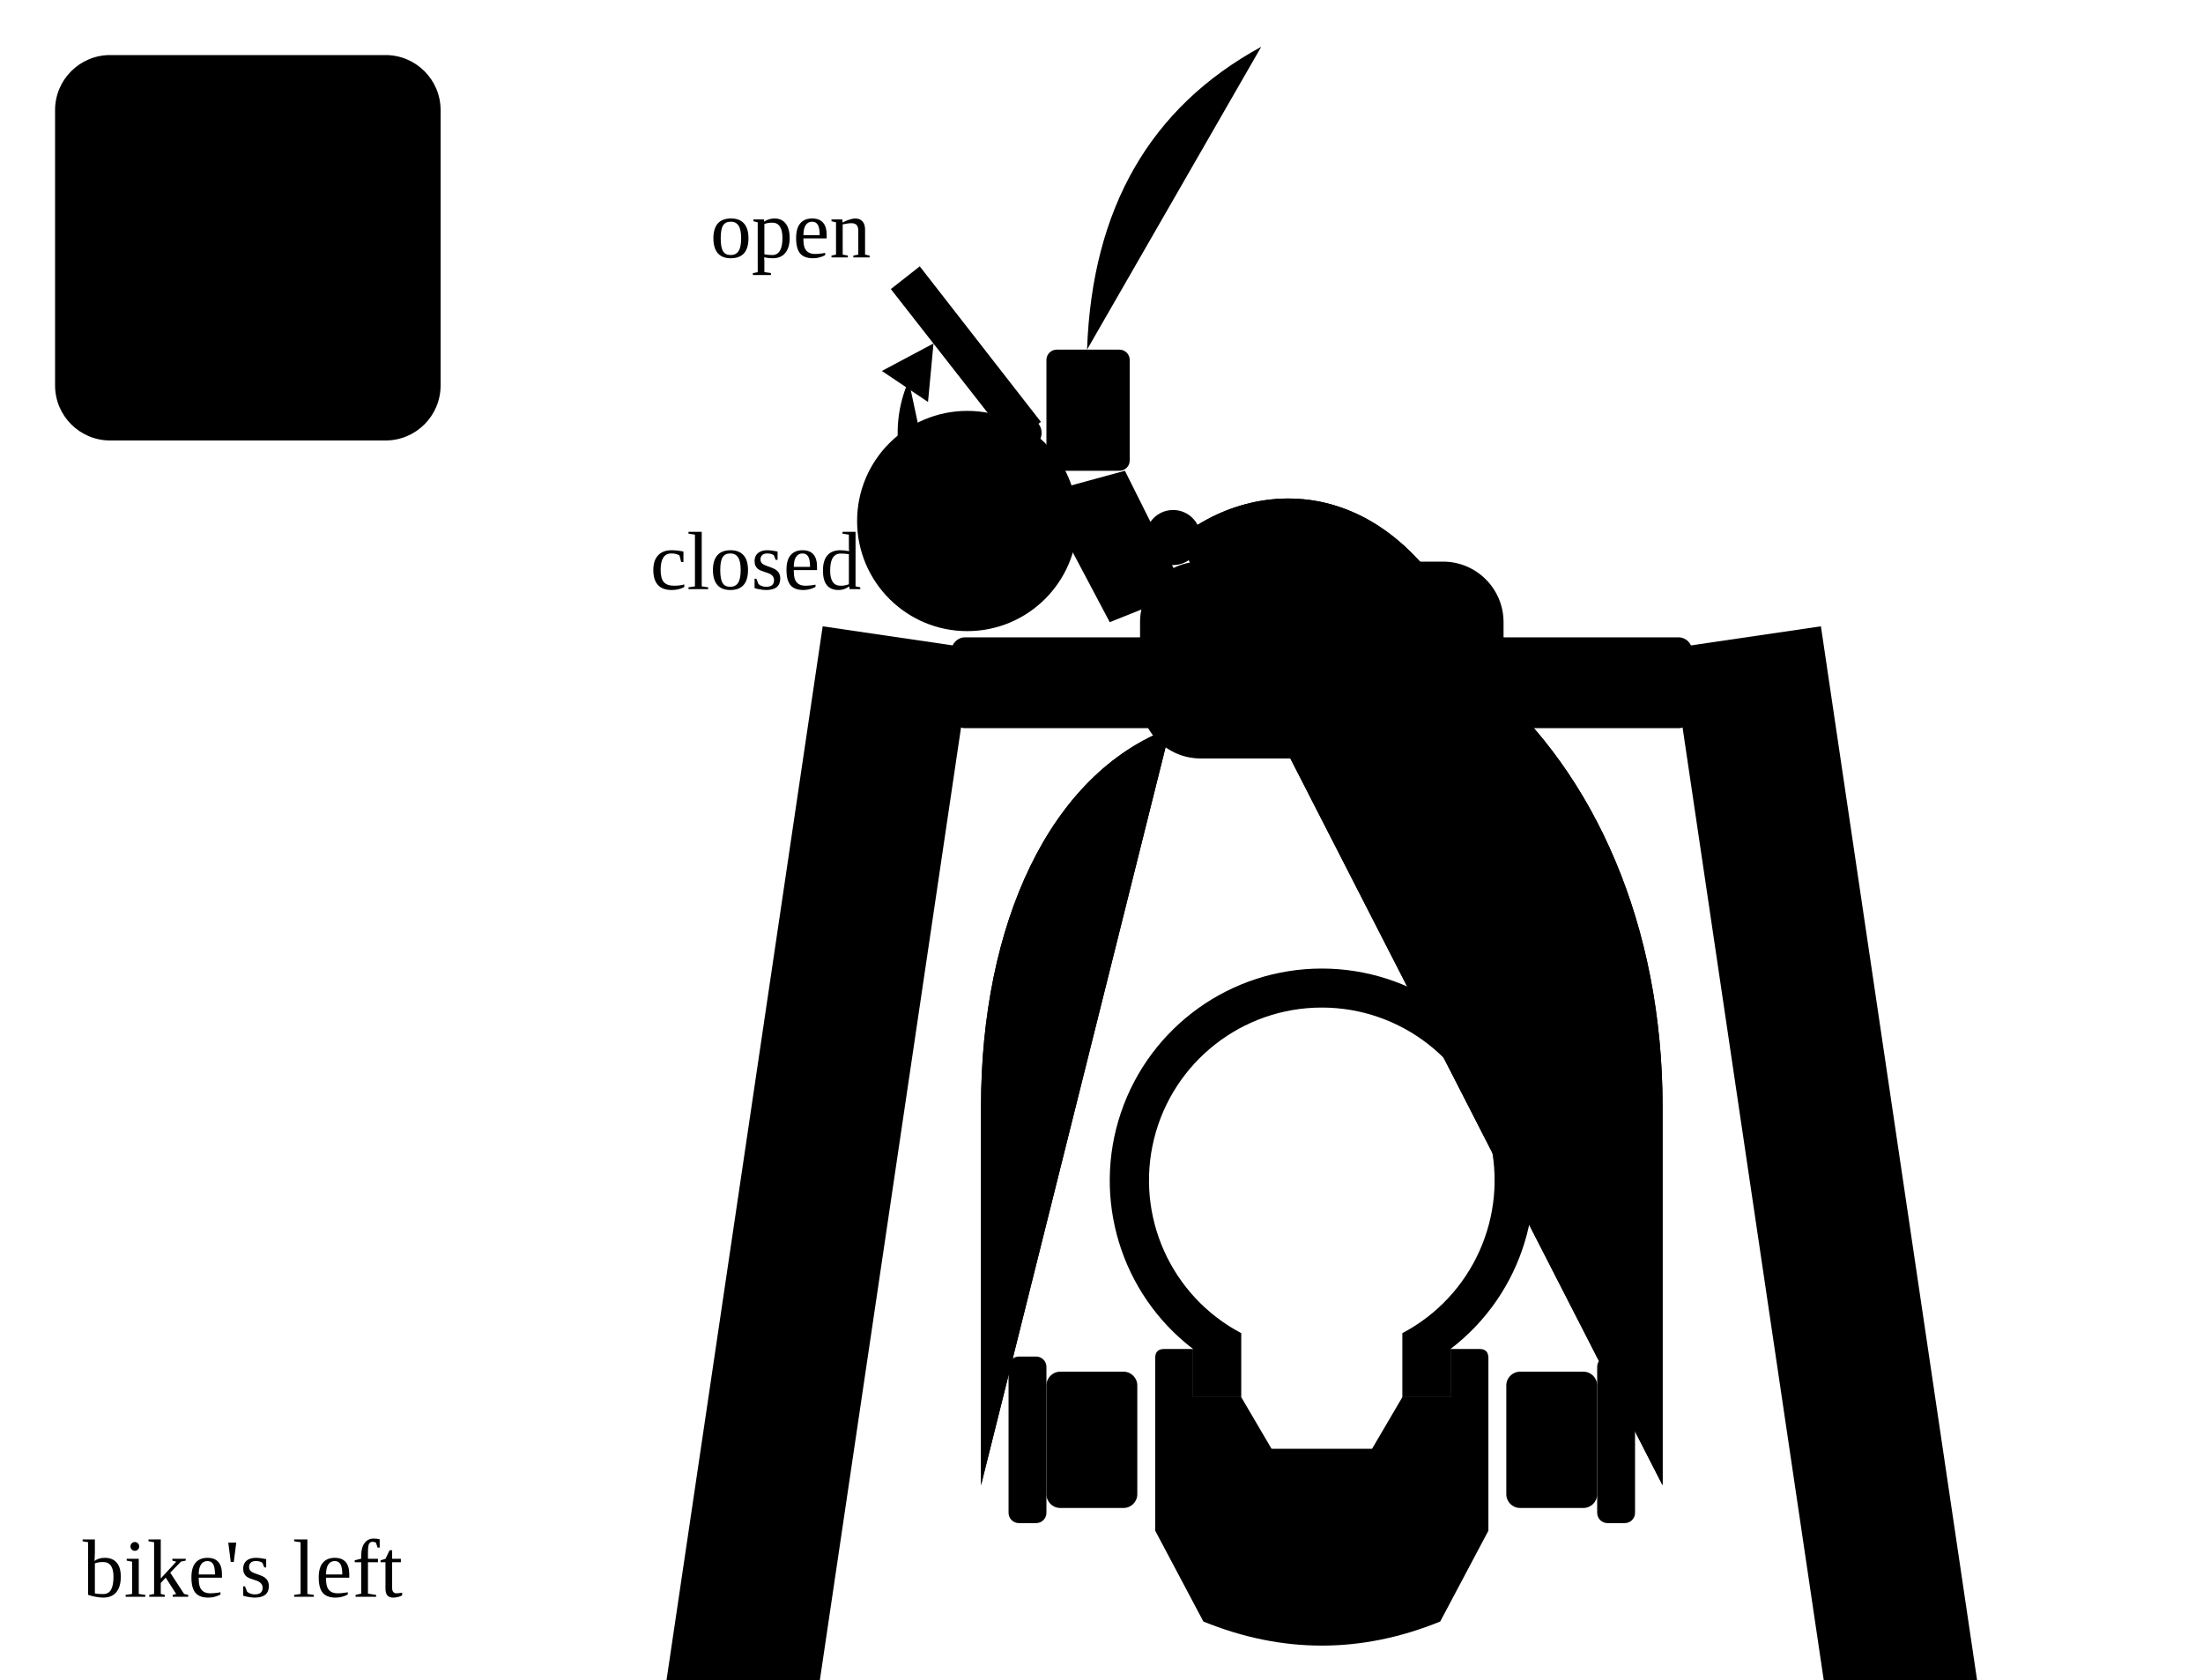
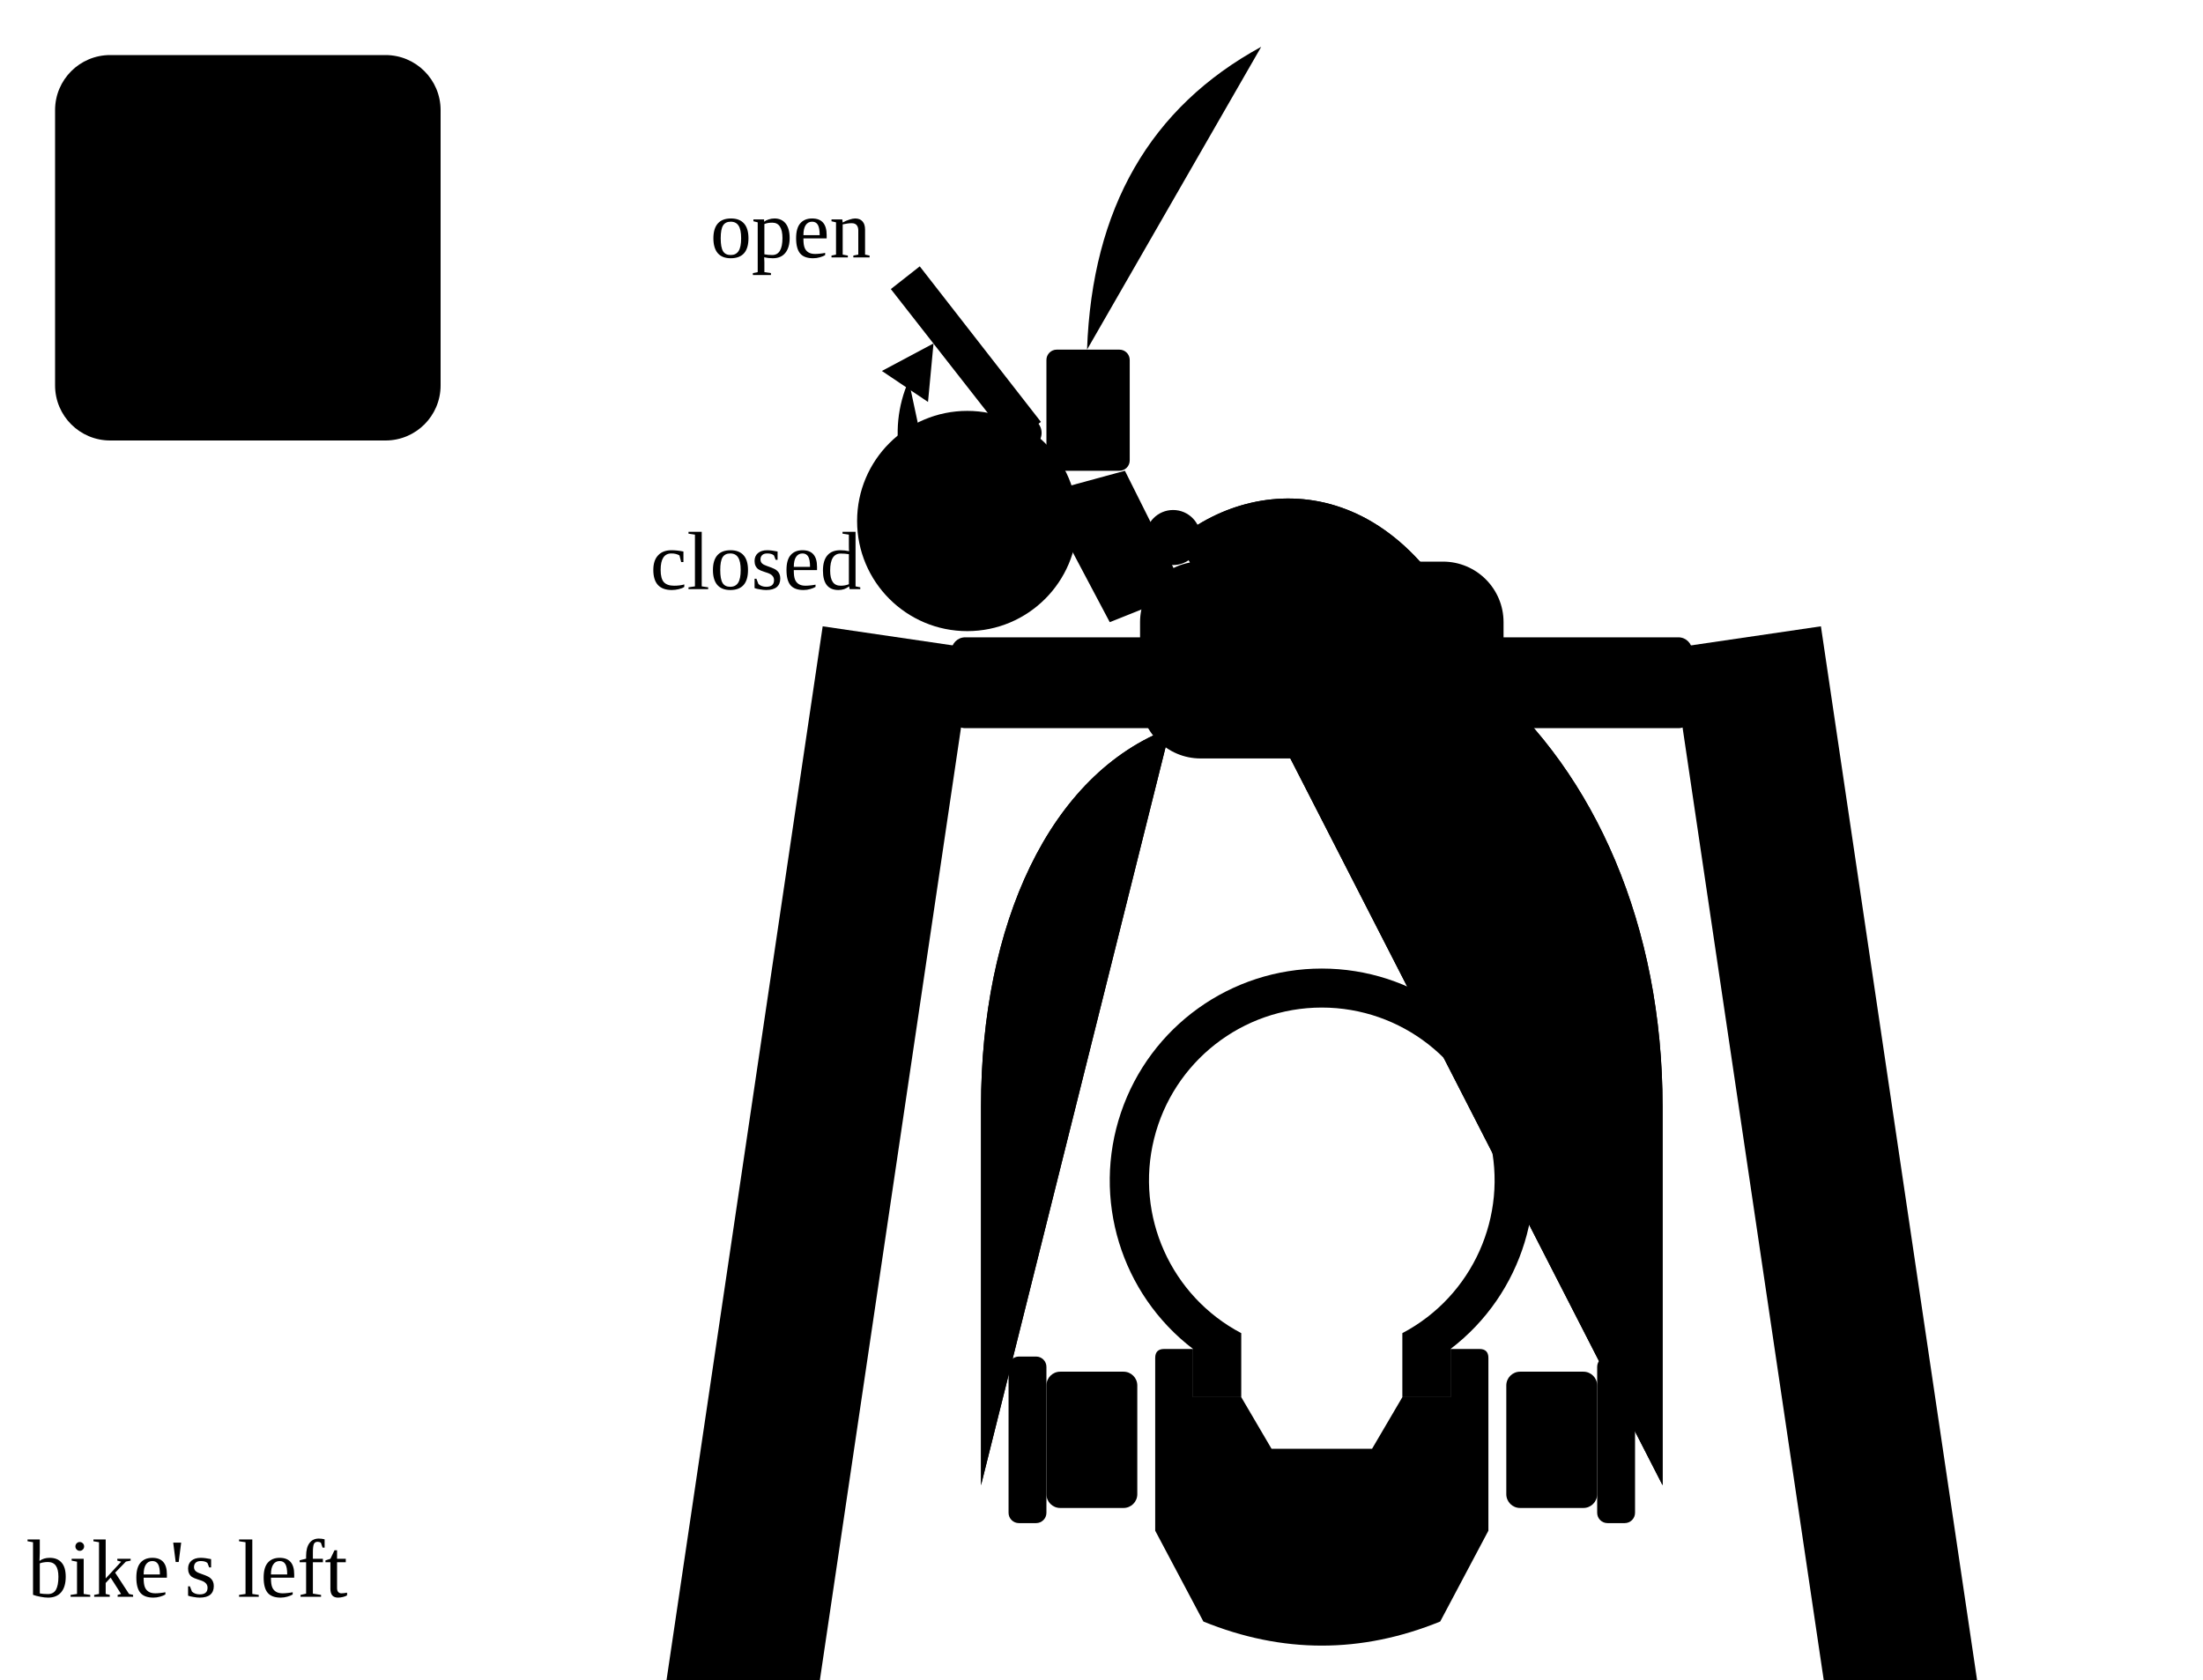
<svg class="cp" viewBox="0 0 320 244">
  <path class="cp-frame" d="M16 8L56 8A8 8 0 0 1 64 16L64 56A8 8 0 0 1 56 64L16 64A8 8 0 0 1 8 56L8 16A8 8 0 0 1 16 8Z" />
  <circle class="cp-thin" cx="23" cy="45" r="10.5" />
  <circle class="cp-thin" cx="49" cy="45" r="10.5" />
  <path class="cp-thin" d="M23 45L35 46L31 28L23 45Z" />
  <path class="cp-thin" d="M31 28L45 29L35 46" />
  <path class="cp-thin" d="M45 29L49 45" />
  <path class="cp-thin" d="M29 25L34 25" />
  <path class="cp-thin" d="M45 29L46 24L50 24" />
  <path class="cp-hiline" style="stroke-width:3" d="M18 35.6A10.7 10.7 0 0 1 24.5 34.4" />
  <path class="cp-thin" d="M119.5 91L93.1 269.2L114.9 272.4L141.3 94.2Z" />
  <path class="cp-thin" d="M242.7 94.2L269.1 272.4L290.9 269.2L264.5 91Z" />
  <path class="cp-thin" d="M140.2 92.6L243.8 92.6A2 2 0 0 1 245.8 94.6L245.8 103.8A2 2 0 0 1 243.8 105.8L140.2 105.8A2 2 0 0 1 138.2 103.8L138.2 94.6A2 2 0 0 1 140.2 92.6Z" />
  <path class="cp-obj" d="M167.8 197.3L167.8 222.4L174.8 235.6Q192 242.6 209.2 235.6L216.2 222.4L216.2 197.3Q216.2 196 214.9 196L210.7 196L210.7 203L203.7 203L199.3 210.5L184.7 210.5L180.3 203L173.3 203L173.3 196L169.1 196Q167.8 196 167.8 197.3Z" />
  <path class="cp-fine" d="M171.8 215.8L212.2 215.8L212.2 222.4L206.5 232.5Q192 237.8 177.5 232.5L171.8 222.4Z" />
  <path class="cp-ctx" d="M192 242.6L184.3 328" />
  <path class="cp-ctx" d="M192 242.6L199.7 328" />
  <path class="cp-rubber" d="M173.3 196A30.8 30.8 0 1 1 210.7 196L210.7 203L203.7 203L203.7 193.7A25.1 25.1 0 1 0 180.3 193.7L180.3 203L173.3 203Z" />
  <path class="cp-obj" d="M174.4 81.6L209.6 81.6A8.8 8.8 0 0 1 218.4 90.4L218.4 101.4A8.8 8.8 0 0 1 209.6 110.2L174.4 110.2A8.8 8.8 0 0 1 165.6 101.4L165.6 90.4A8.8 8.8 0 0 1 174.4 81.6Z" />
  <circle class="cp-obj" cx="192" cy="94.8" r="5.7" />
  <path class="cp-fine" d="M193.3 92.6L194.6 94.8L193.3 97L190.7 97L189.4 94.8L190.7 92.6Z" />
  <circle class="cp-fine" cx="175.5" cy="103.6" r="2.9" />
  <path class="cp-obj" d="M172.2 86L163.4 68.4L151.3 71.7L161.2 90.4Z" />
  <path class="cp-objline" style="stroke-width:9" d="M170 105.8C152.4 112.4 142.5 134.4 142.5 160.8L142.5 215.8" />
  <path class="cp-armfill" style="stroke-width:5" d="M170 105.8C152.4 112.4 142.5 134.4 142.5 160.8L142.5 215.8" />
  <path class="cp-objline" style="stroke-width:9" d="M241.5 215.8L241.5 160.8C241.5 134.4 231.6 112.4 216.2 99.2C205.2 68.4 183.2 68.4 171.1 78.3" />
  <path class="cp-armfill" style="stroke-width:5" d="M241.5 215.8L241.5 160.8C241.5 134.4 231.6 112.4 216.2 99.2C205.2 68.4 183.2 68.4 171.1 78.3" />
  <path class="cp-rubber" d="M154 199.3L163.2 199.3A2 2 0 0 1 165.2 201.3L165.2 217.1A2 2 0 0 1 163.2 219.1L154 219.1A2 2 0 0 1 152 217.1L152 201.3A2 2 0 0 1 154 199.3Z" />
  <path class="cp-obj" d="M148 197.1L150.5 197.1A1.5 1.5 0 0 1 152 198.6L152 219.8A1.5 1.5 0 0 1 150.5 221.3L148 221.3A1.5 1.5 0 0 1 146.5 219.8L146.5 198.6A1.5 1.5 0 0 1 148 197.1Z" />
  <path class="cp-rubber" d="M220.8 199.3L230 199.3A2 2 0 0 1 232 201.3L232 217.1A2 2 0 0 1 230 219.1L220.8 219.1A2 2 0 0 1 218.8 217.1L218.8 201.3A2 2 0 0 1 220.8 199.3Z" />
  <path class="cp-obj" d="M233.5 197.1L236 197.1A1.5 1.5 0 0 1 237.5 198.6L237.5 219.8A1.5 1.5 0 0 1 236 221.3L233.5 221.3A1.5 1.5 0 0 1 232 219.8L232 198.6A1.5 1.5 0 0 1 233.5 197.1Z" />
  <path class="cp-obj" d="M153.5 50.8L162.6 50.8A1.5 1.5 0 0 1 164.1 52.3L164.1 66.9A1.5 1.5 0 0 1 162.6 68.4L153.5 68.4A1.5 1.5 0 0 1 152 66.9L152 52.3A1.5 1.5 0 0 1 153.5 50.8Z" />
  <path class="cp-fine" d="M157.9 53L157.9 68.4" />
  <path class="cp-fine" d="M157.9 68.4L168.7 76.8" />
  <circle class="cp-obj" cx="170.4" cy="78.1" r="4" />
  <path class="cp-fine" d="M171.3 76.5L172.2 78.1L171.3 79.6L169.5 79.6L168.7 78.1L169.5 76.5Z" />
  <path class="cp-ctx" style="stroke-width:3" d="M157.9 50.8Q159 20 183.2 6.8" />
  <path class="cp-ghost" d="M151.2 61.3L133.6 38.7L129.4 42L147 64.5Z" />
  <circle class="cp-halo" cx="140.5" cy="75.7" r="16" />
  <path class="cp-hi" d="M146.9 61.4L130.9 85.1L135.3 88.1L151.3 64.4Z" />
  <circle class="cp-dark" cx="149.1" cy="62.9" r="2.2" />
  <path class="cp-arrow" d="M136.6 76.8A18.7 18.7 0 0 1 132 55.3" />
  <path class="cp-head" d="M135.6 49.9L134.8 58.4L128.1 53.9Z" />
  <text class="cp-th" x="126.5" y="37.4" text-anchor="end">open</text>
  <text class="cp-th" x="125.1" y="85.6" text-anchor="end">closed</text>
-   <text class="cp-t" x="12" y="232">bike's left</text>
+   <text class="cp-t" x="4" y="232">bike's left</text>
</svg>
